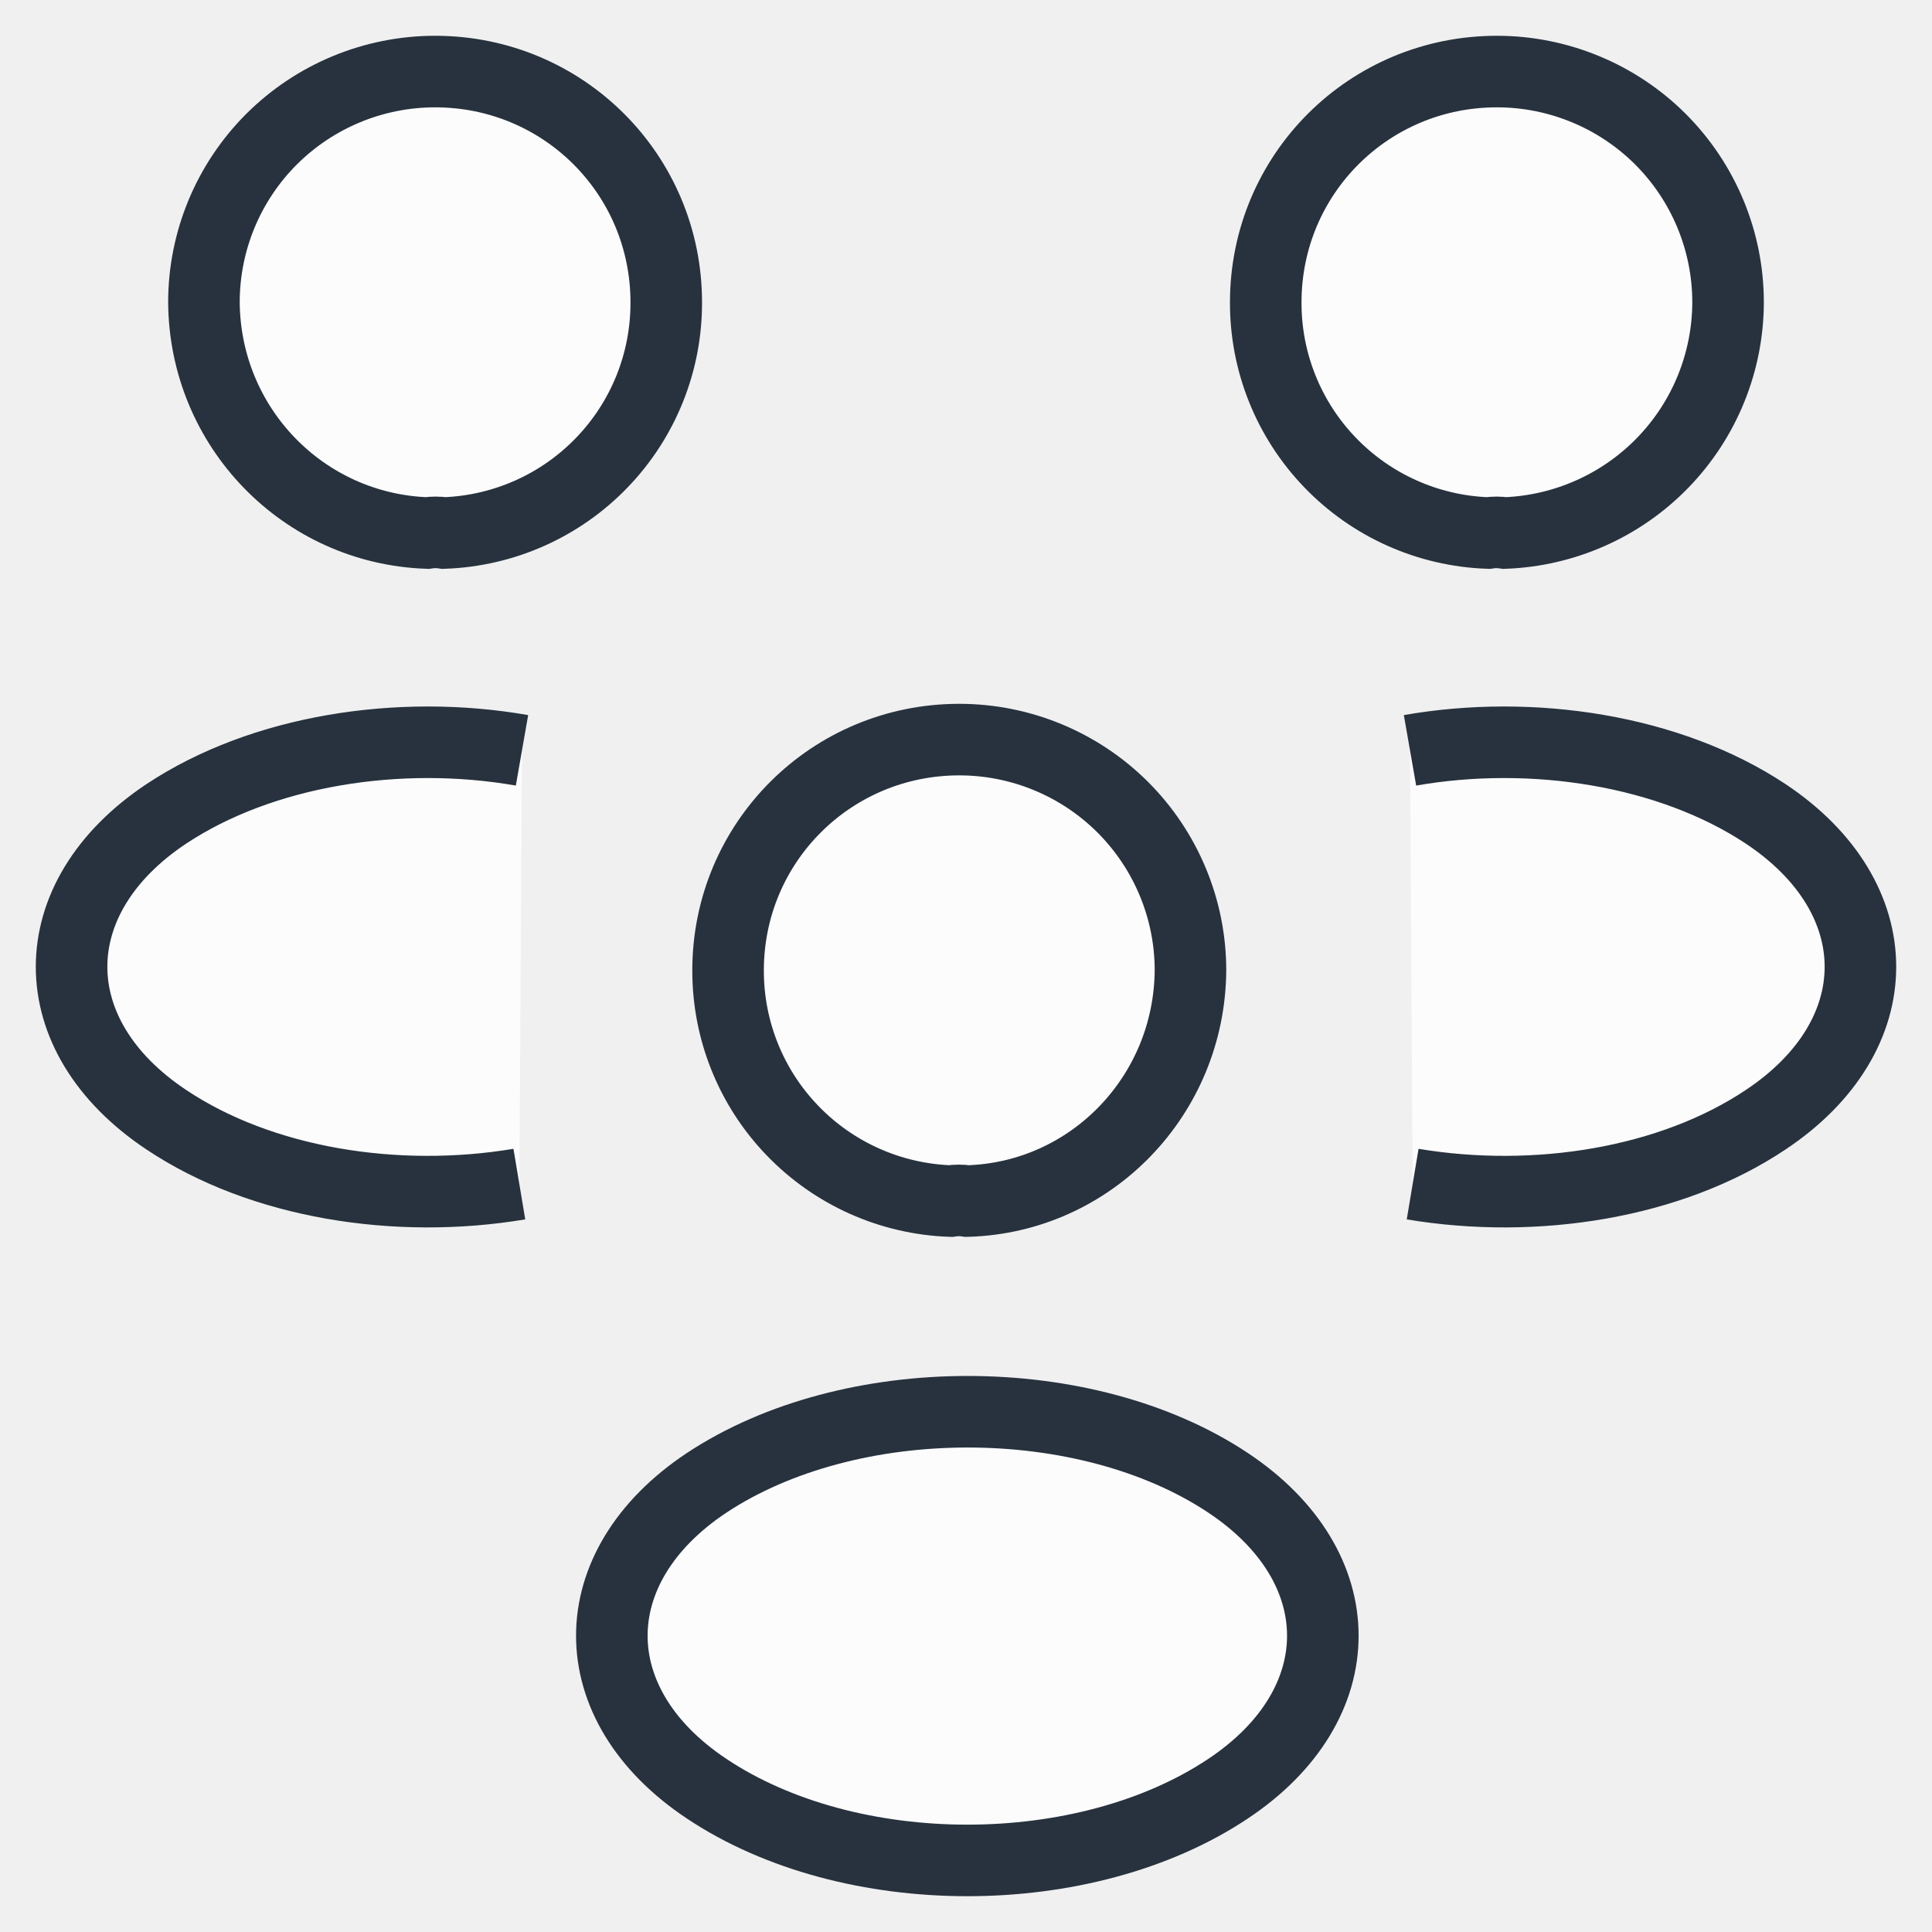
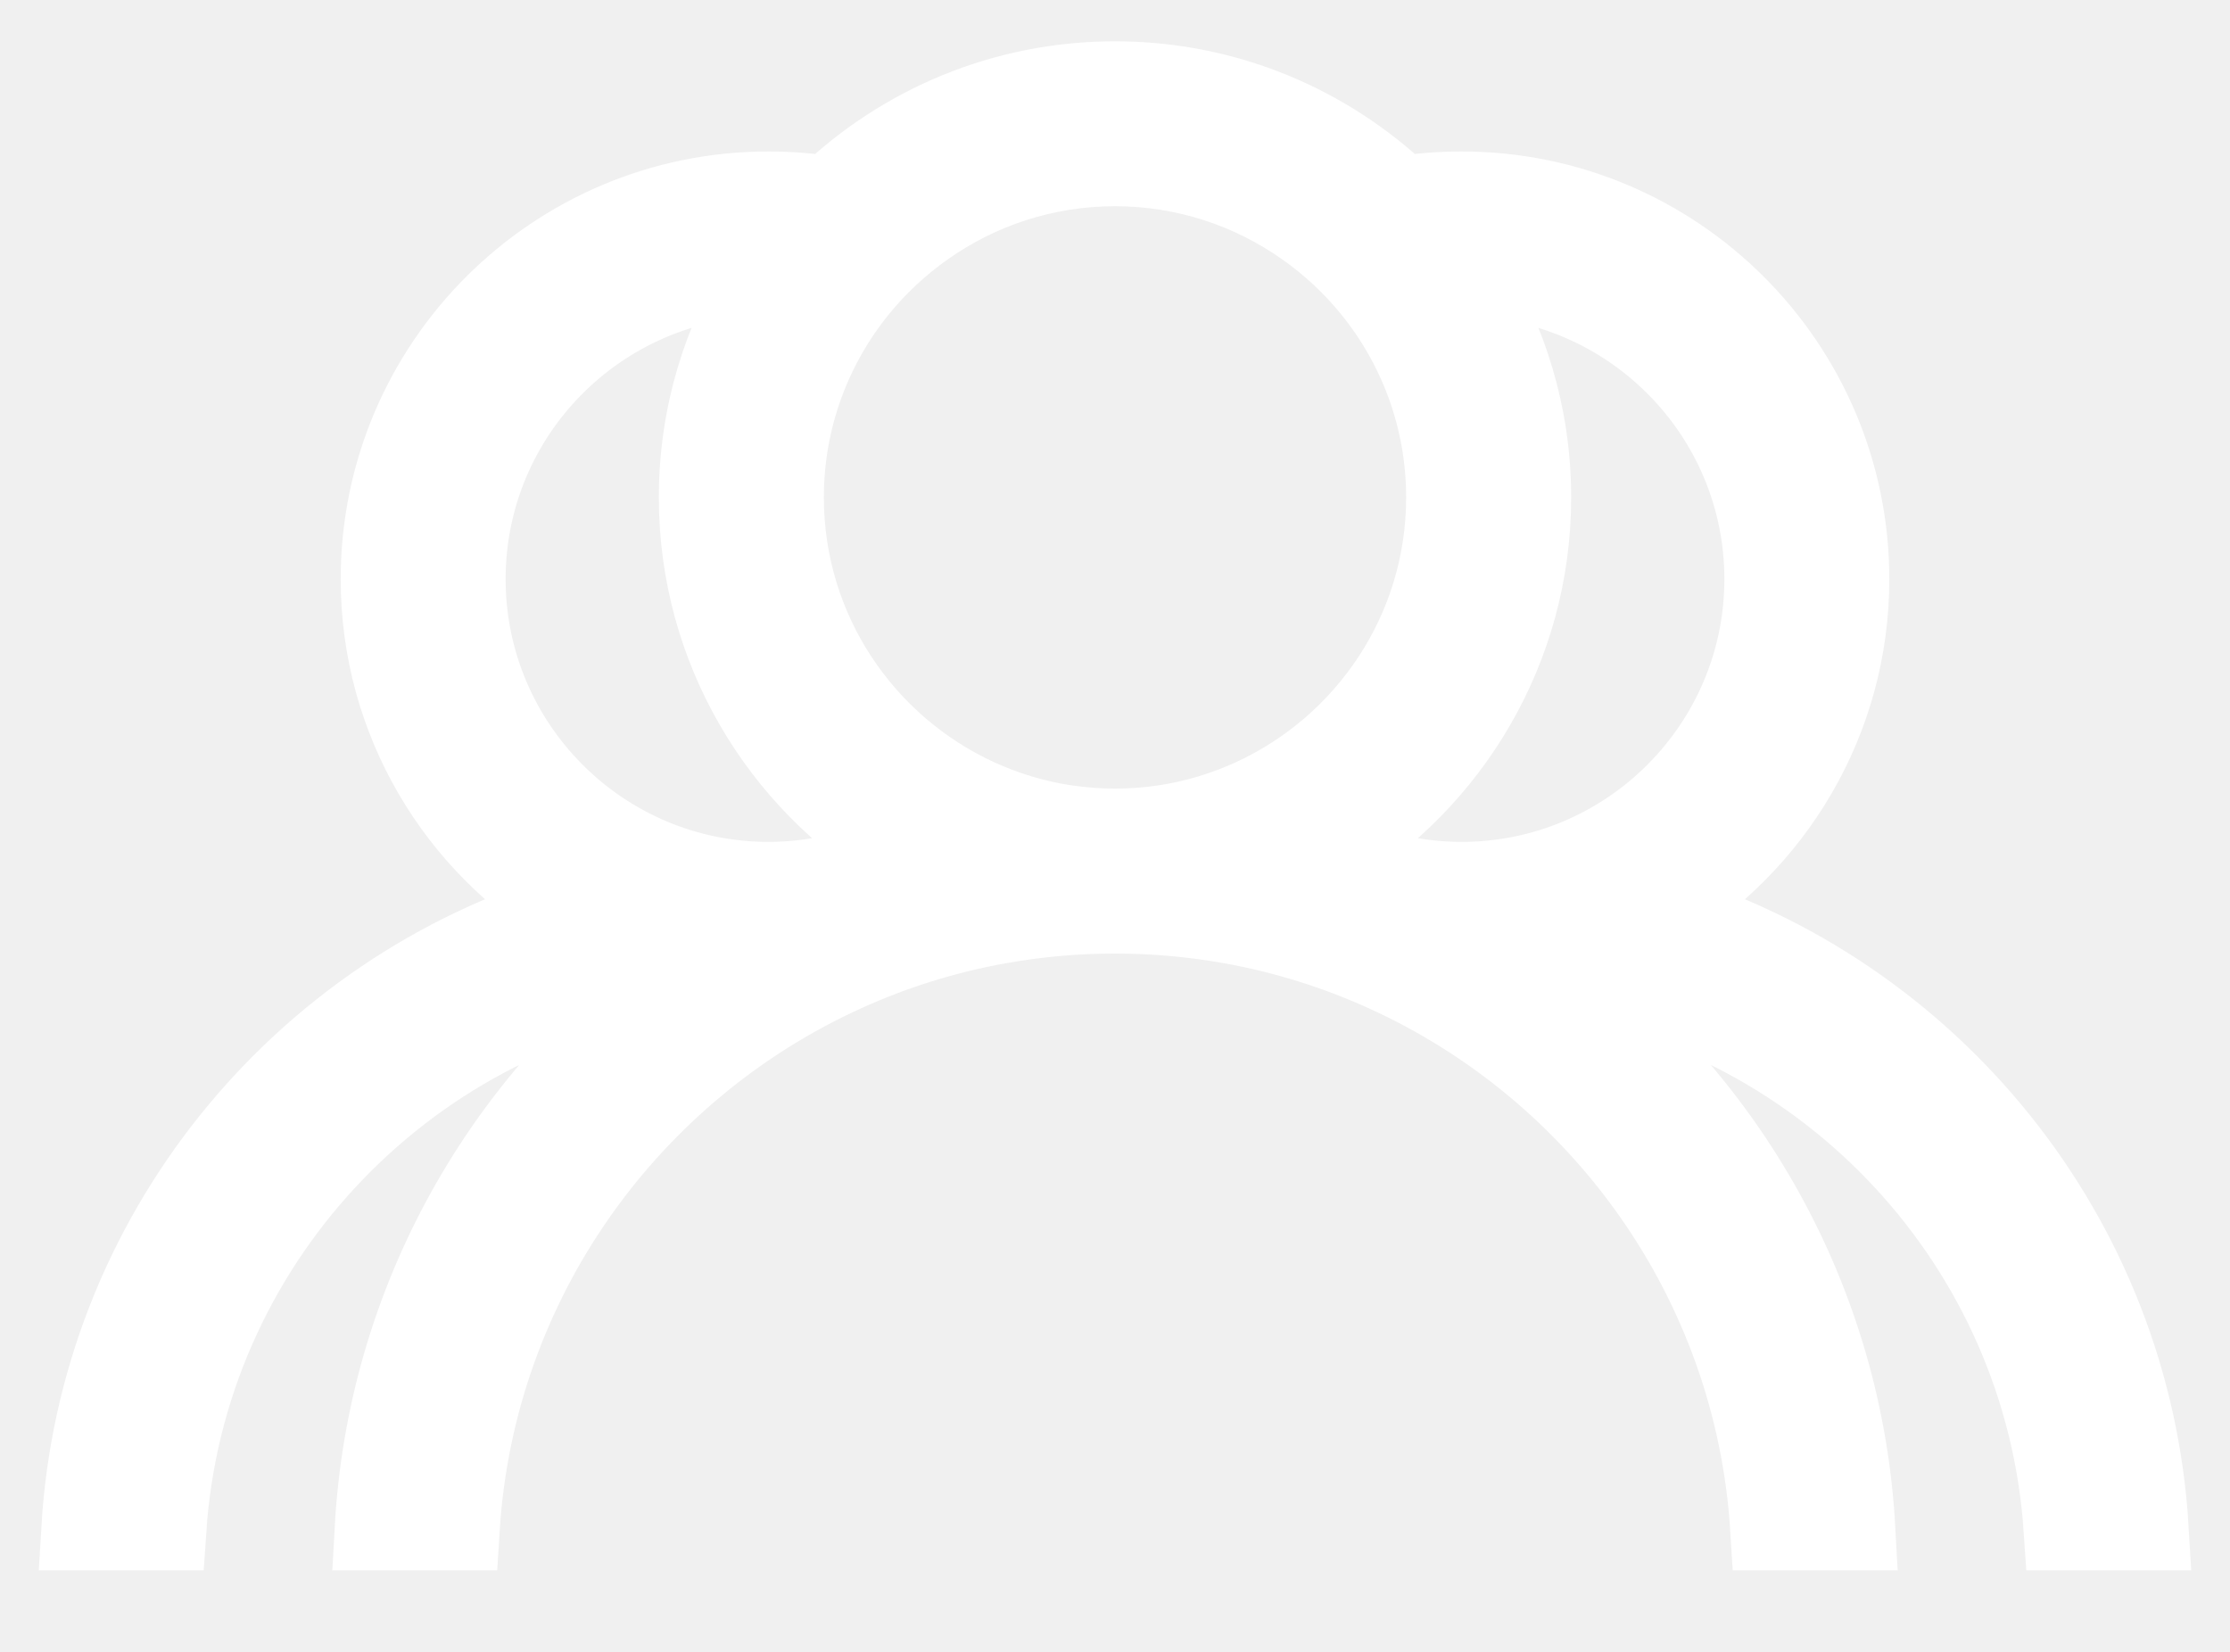
- <svg xmlns="http://www.w3.org/2000/svg" width="27" height="27" viewBox="0 0 27 27" fill="none">
-   <path d="M21.032 7.449C20.953 7.437 20.873 7.437 20.794 7.449C19.958 7.419 19.167 7.066 18.588 6.464C18.008 5.862 17.686 5.059 17.689 4.225C17.689 2.437 19.129 1 20.919 1C21.776 1 22.598 1.34 23.204 1.944C23.809 2.549 24.15 3.369 24.15 4.225C24.148 5.06 23.822 5.862 23.241 6.463C22.66 7.064 21.868 7.417 21.032 7.449ZM19.742 16.548C21.458 16.835 23.349 16.536 24.676 15.648C26.441 14.473 26.441 12.549 24.676 11.374C23.336 10.486 21.42 10.186 19.705 10.486M5.968 7.449C6.043 7.437 6.131 7.437 6.206 7.449C7.042 7.419 7.833 7.066 8.412 6.464C8.992 5.862 9.314 5.059 9.311 4.225C9.311 2.437 7.871 1 6.081 1C5.224 1 4.402 1.34 3.796 1.944C3.19 2.549 2.85 3.369 2.85 4.225C2.863 5.974 4.24 7.387 5.968 7.449ZM7.258 16.548C5.542 16.835 3.652 16.536 2.324 15.648C0.559 14.473 0.559 12.549 2.324 11.374C3.664 10.486 5.58 10.186 7.295 10.486M13.519 16.785C13.44 16.773 13.36 16.773 13.281 16.785C12.445 16.755 11.654 16.402 11.075 15.8C10.495 15.199 10.173 14.396 10.175 13.561C10.175 11.774 11.616 10.336 13.406 10.336C14.263 10.336 15.085 10.676 15.691 11.281C16.296 11.886 16.637 12.706 16.637 13.561C16.624 15.311 15.247 16.735 13.519 16.785ZM9.875 20.723C8.109 21.897 8.109 23.822 9.875 24.997C11.878 26.334 15.159 26.334 17.163 24.997C18.928 23.822 18.928 21.897 17.163 20.723C15.172 19.398 11.878 19.398 9.875 20.723Z" fill="#FCFCFC" />
-   <path d="M19.742 16.548C21.458 16.835 23.349 16.536 24.676 15.648C26.441 14.473 26.441 12.549 24.676 11.374C23.336 10.486 21.42 10.186 19.705 10.486M7.258 16.548C5.542 16.835 3.652 16.536 2.324 15.648C0.559 14.473 0.559 12.549 2.324 11.374C3.664 10.486 5.58 10.186 7.295 10.486M21.032 7.449C20.953 7.437 20.873 7.437 20.794 7.449C19.958 7.419 19.167 7.066 18.588 6.464C18.008 5.862 17.686 5.059 17.689 4.225C17.689 2.437 19.129 1 20.919 1C21.776 1 22.598 1.34 23.204 1.944C23.809 2.549 24.15 3.369 24.15 4.225C24.148 5.06 23.822 5.862 23.241 6.463C22.66 7.064 21.868 7.417 21.032 7.449ZM5.968 7.449C6.043 7.437 6.131 7.437 6.206 7.449C7.042 7.419 7.833 7.066 8.412 6.464C8.992 5.862 9.314 5.059 9.311 4.225C9.311 2.437 7.871 1 6.081 1C5.224 1 4.402 1.34 3.796 1.944C3.19 2.549 2.85 3.369 2.85 4.225C2.863 5.974 4.24 7.387 5.968 7.449ZM13.519 16.785C13.44 16.773 13.36 16.773 13.281 16.785C12.445 16.755 11.654 16.402 11.075 15.8C10.495 15.199 10.173 14.396 10.175 13.561C10.175 11.774 11.616 10.336 13.406 10.336C14.263 10.336 15.085 10.676 15.691 11.281C16.296 11.886 16.637 12.706 16.637 13.561C16.624 15.311 15.247 16.735 13.519 16.785ZM9.875 20.723C8.109 21.897 8.109 23.822 9.875 24.997C11.878 26.334 15.159 26.334 17.163 24.997C18.928 23.822 18.928 21.897 17.163 20.723C15.172 19.398 11.878 19.398 9.875 20.723Z" stroke="#27323E" strokeWidth="1.5" strokeLinecap="round" strokeLinejoin="round" />
+ <svg xmlns="http://www.w3.org/2000/svg" width="27" height="20" viewBox="0 0 27 20" fill="none">
+   <path fill-rule="evenodd" clip-rule="evenodd" d="M22.375 7.012C22.375 8.724 21.45 10.224 20.074 11.039C23.353 12.019 25.79 14.97 26 18.512H25.001C24.768 15.066 22.141 12.267 18.774 11.769C20.882 13.308 22.296 15.745 22.448 18.512H21.449C21.262 15.499 19.393 12.935 16.772 11.749C16.186 11.484 15.564 11.288 14.914 11.171C14.455 11.089 13.982 11.045 13.5 11.045C13.018 11.045 12.545 11.089 12.086 11.171C11.436 11.288 10.813 11.484 10.228 11.749C7.607 12.935 5.737 15.499 5.55 18.512L4.552 18.512C4.704 15.745 6.118 13.309 8.226 11.769C4.859 12.267 2.232 15.066 1.999 18.512H1C1.21 14.97 3.647 12.019 6.926 11.039C5.55 10.224 4.625 8.724 4.625 7.012C4.625 4.432 6.723 2.334 9.303 2.334C9.551 2.334 9.796 2.353 10.034 2.391C10.936 1.53 12.157 1 13.5 1C14.843 1 16.064 1.53 16.966 2.391C17.204 2.353 17.448 2.334 17.697 2.334C20.277 2.334 22.375 4.432 22.375 7.012ZM21.378 7.012C21.378 4.996 19.749 3.355 17.739 3.332C18.235 4.11 18.523 5.033 18.523 6.023C18.523 7.844 17.547 9.443 16.092 10.323C16.577 10.56 17.122 10.693 17.697 10.693C19.727 10.693 21.378 9.041 21.378 7.012ZM11.188 2.731C10.883 2.946 10.609 3.201 10.374 3.49C9.812 4.183 9.475 5.064 9.475 6.023C9.475 7.647 10.442 9.048 11.83 9.684C12.164 9.837 12.522 9.946 12.897 10.003C13.094 10.032 13.295 10.048 13.5 10.048C13.705 10.048 13.906 10.032 14.103 10.003C14.478 9.946 14.836 9.837 15.17 9.684C16.558 9.048 17.525 7.647 17.525 6.023C17.525 5.064 17.188 4.183 16.626 3.49C16.391 3.201 16.117 2.945 15.812 2.731C15.157 2.269 14.36 1.997 13.5 1.997C12.64 1.997 11.842 2.269 11.188 2.731ZM9.261 3.332C7.25 3.355 5.622 4.996 5.622 7.012C5.622 9.041 7.273 10.693 9.303 10.693C9.878 10.693 10.423 10.56 10.908 10.323C9.453 9.443 8.477 7.844 8.477 6.022C8.477 5.033 8.765 4.11 9.261 3.332Z" fill="white" stroke="white" />
</svg>
